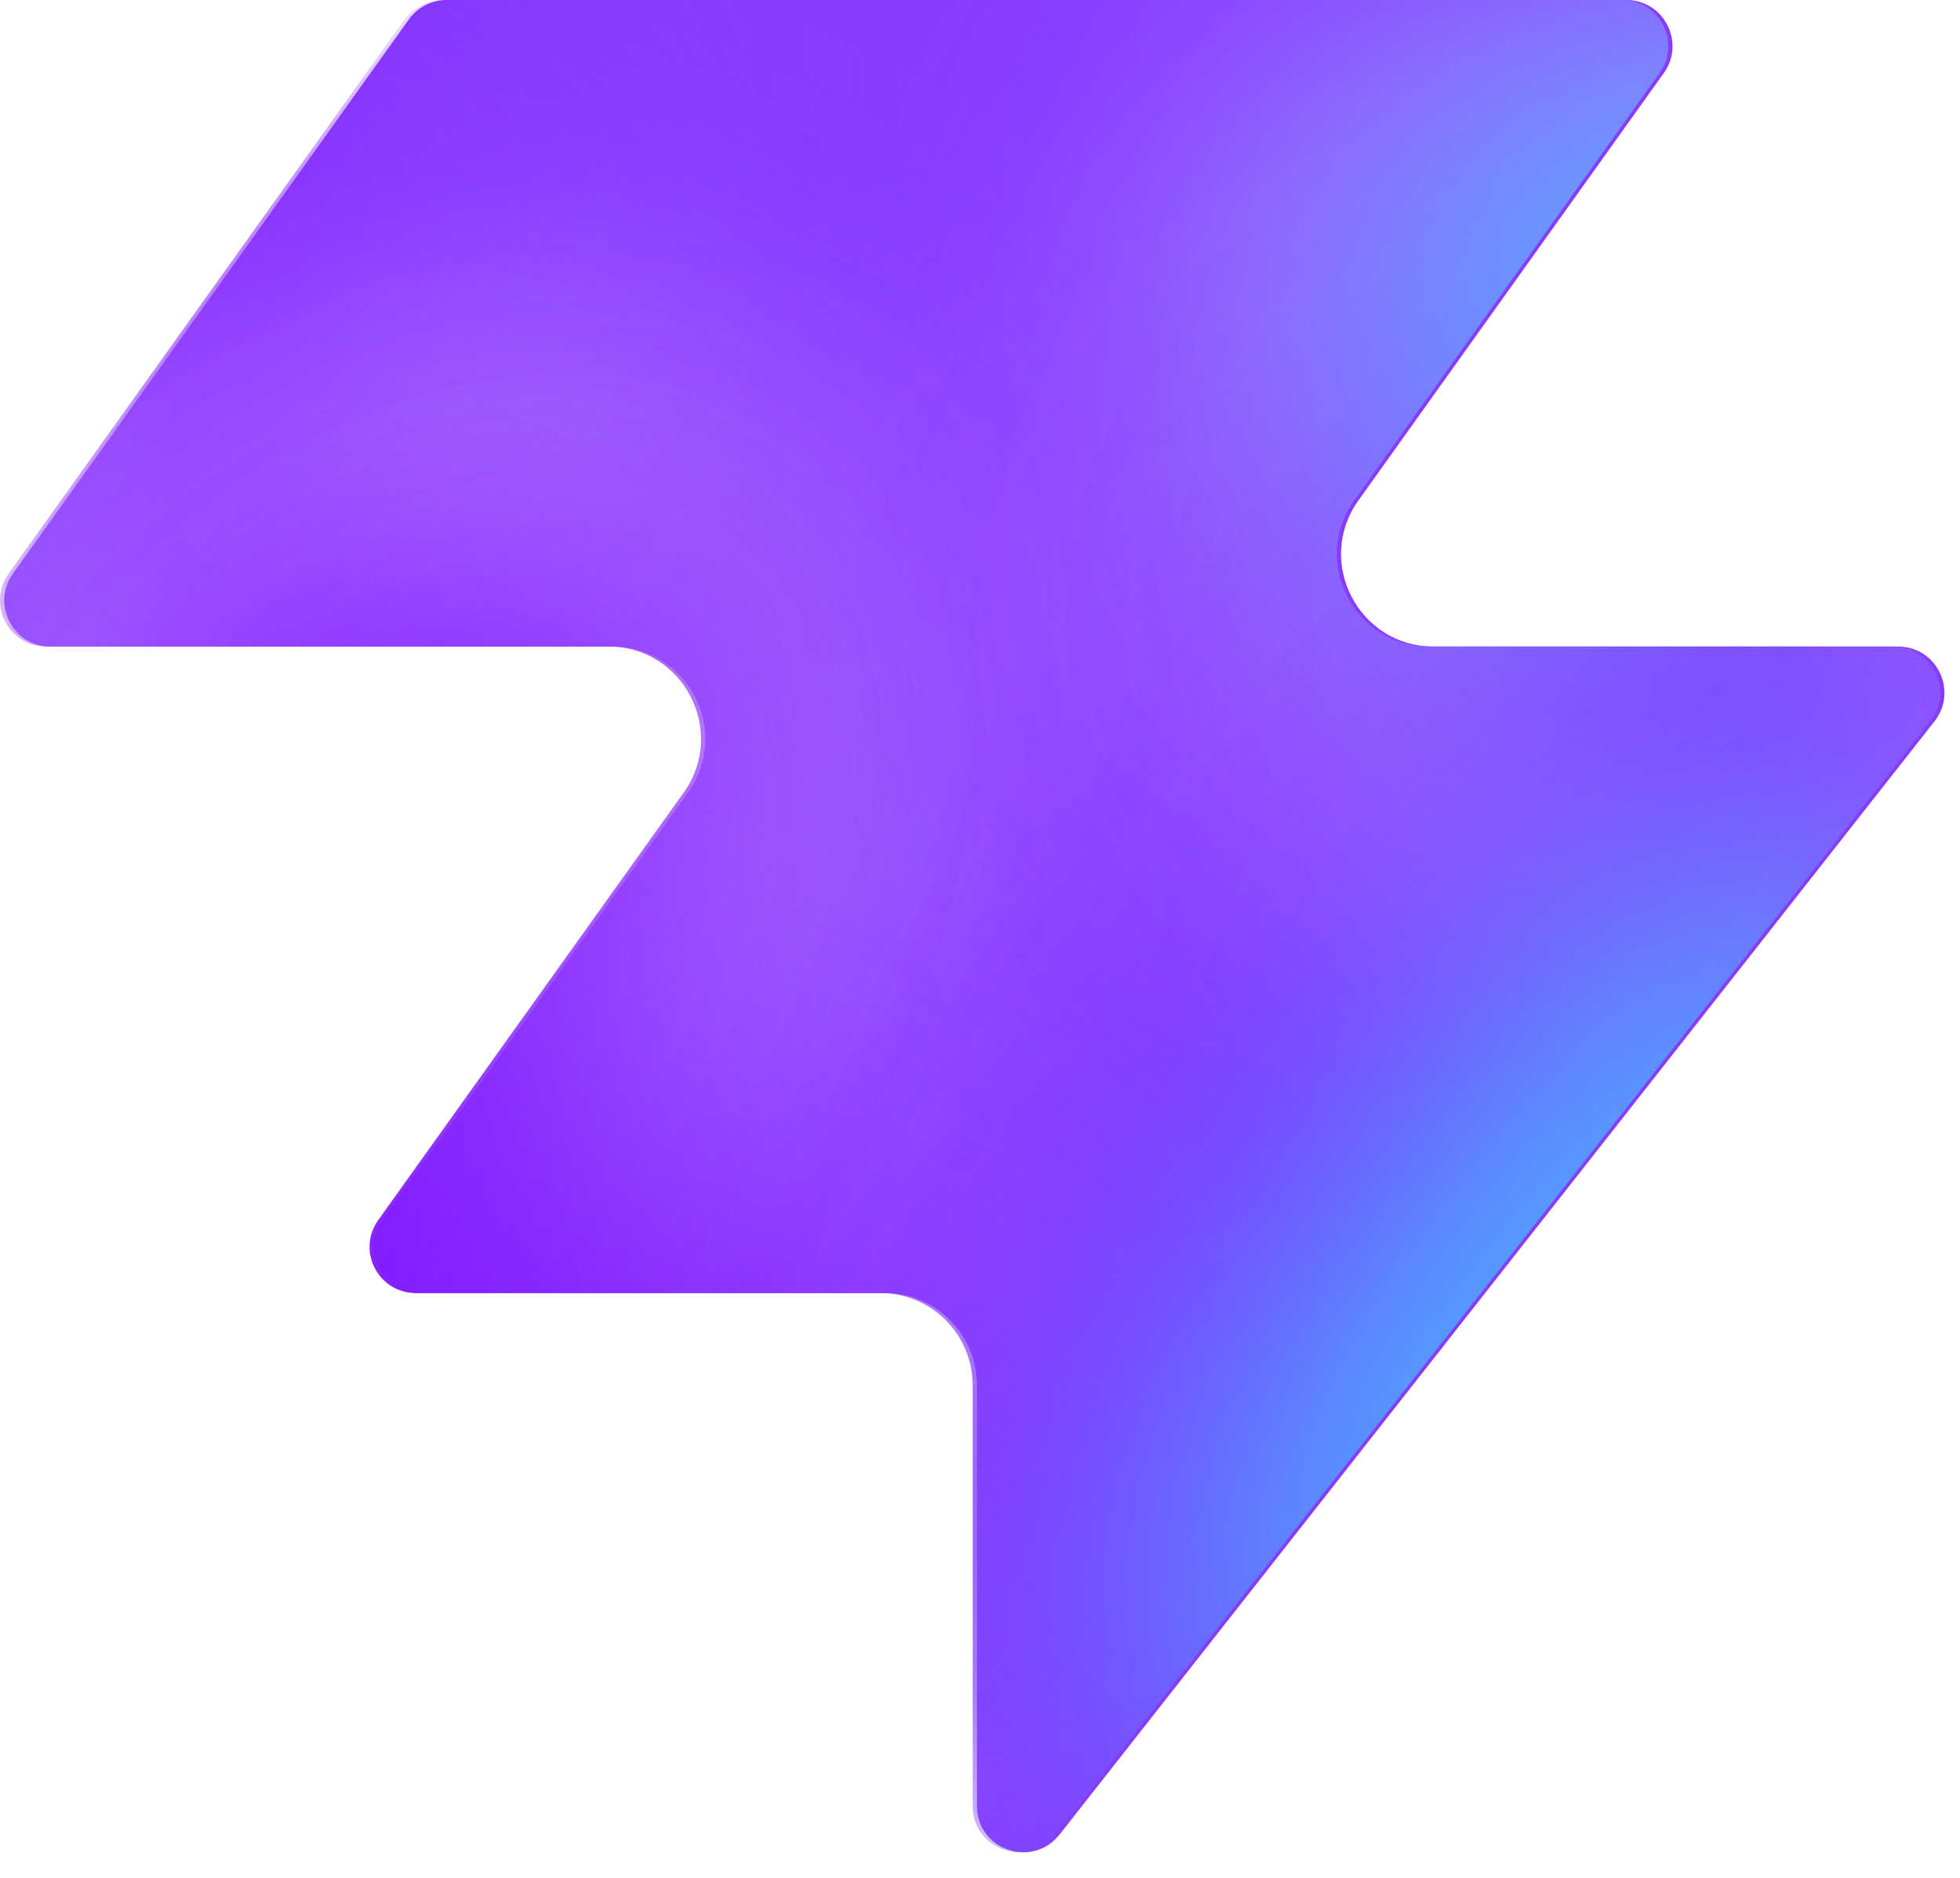
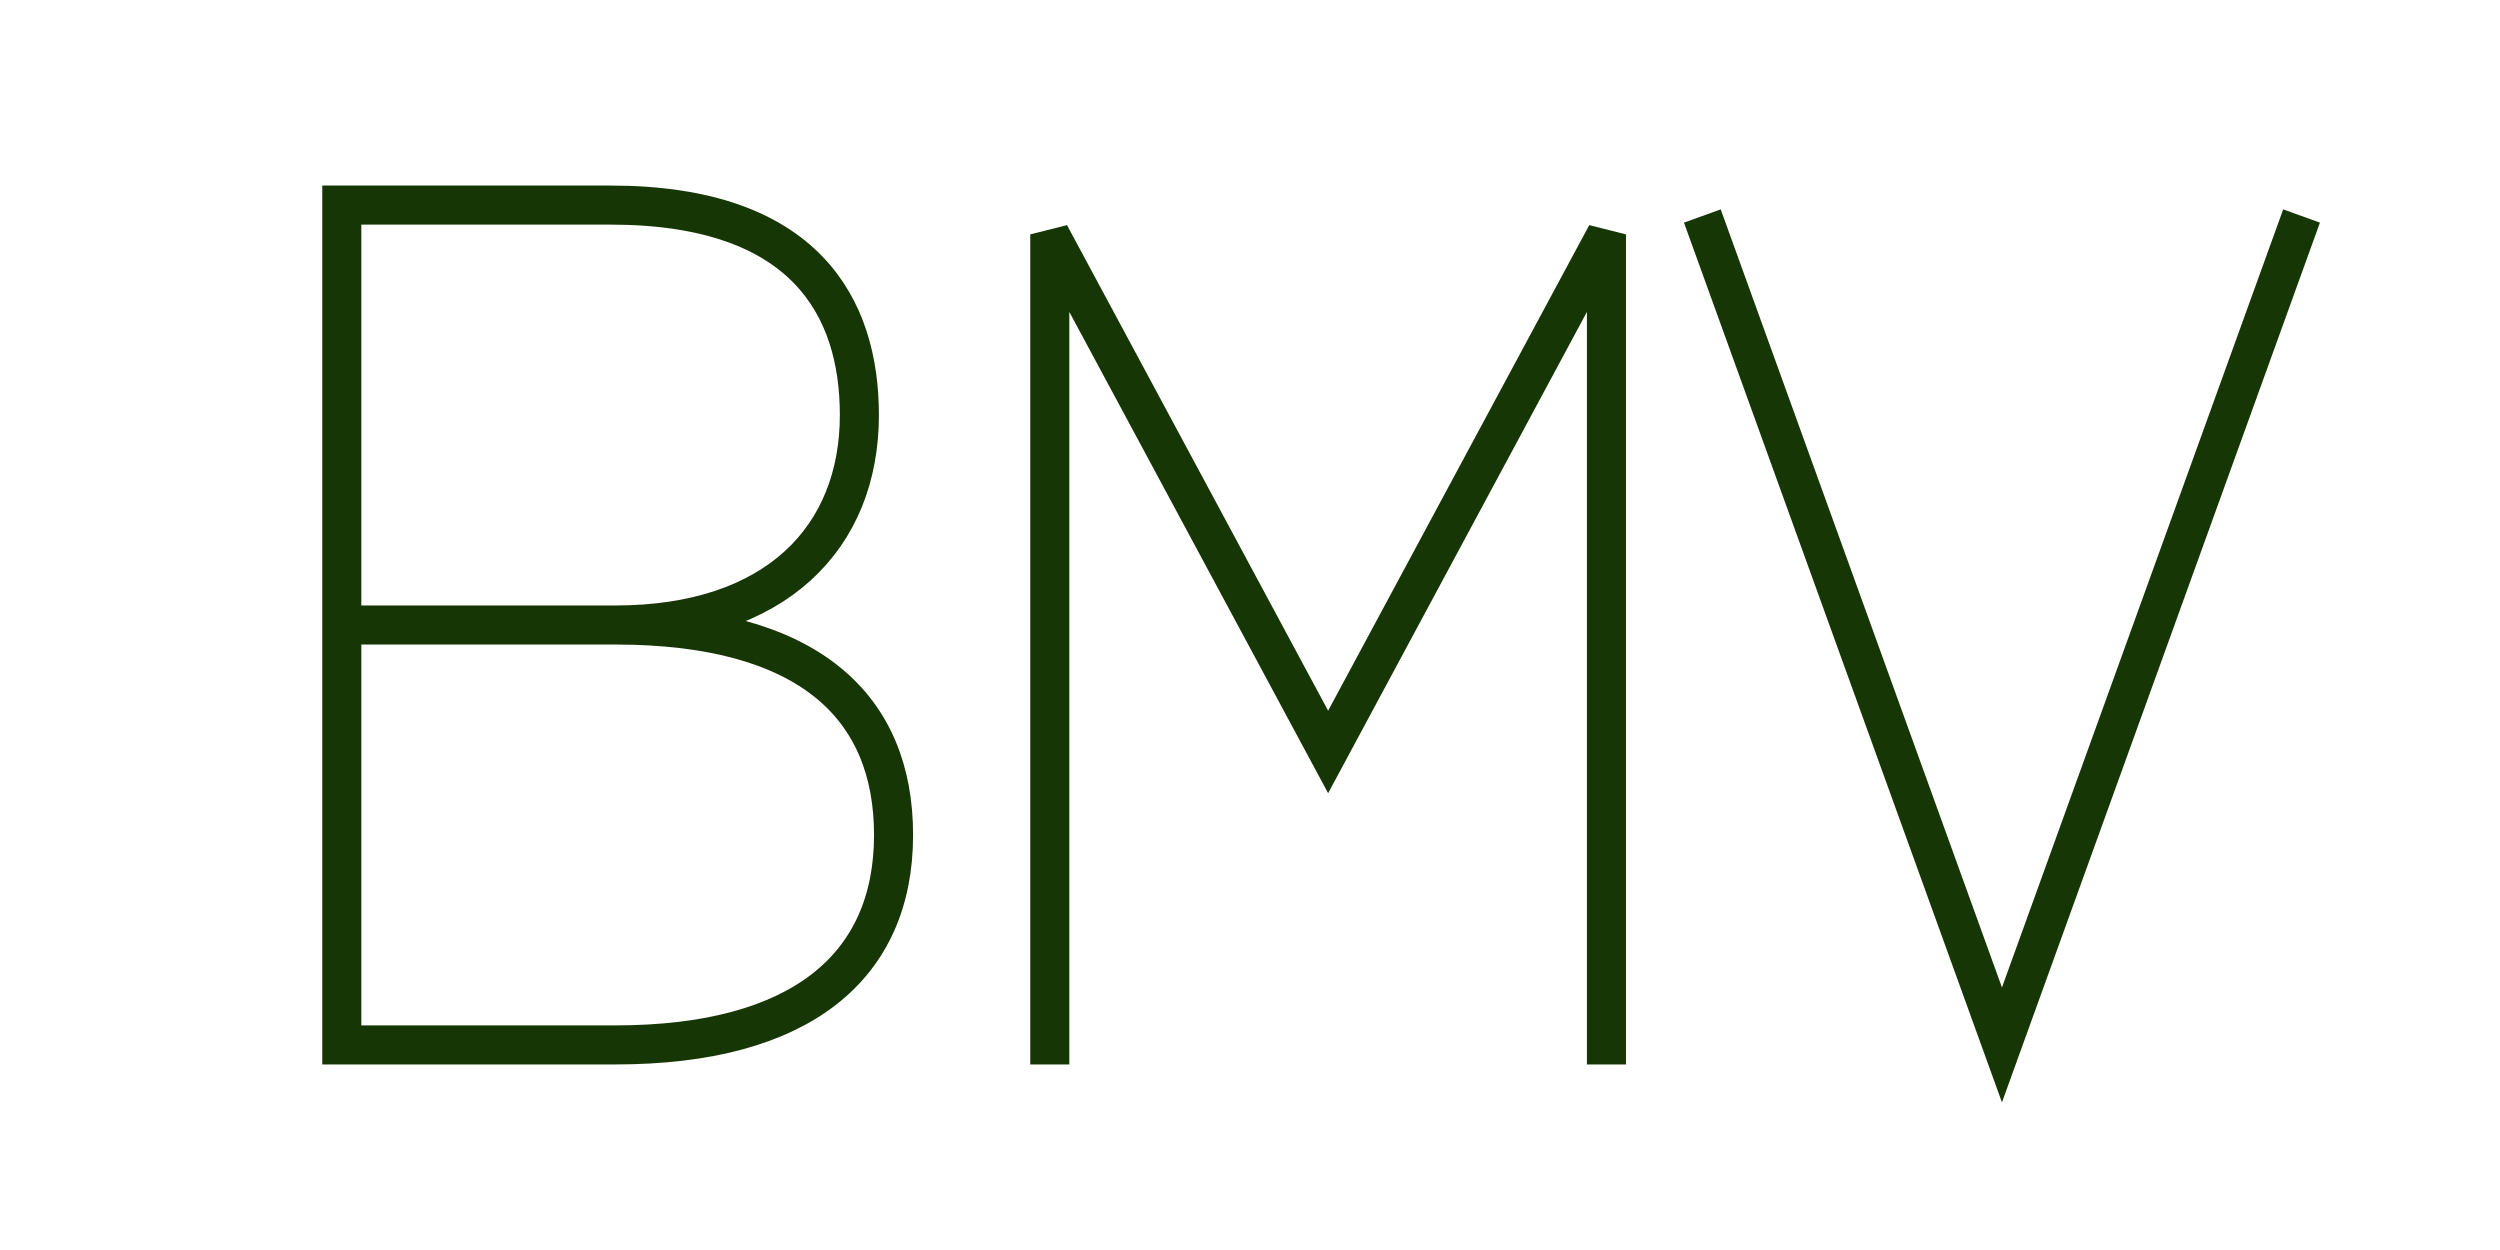
- <svg xmlns="http://www.w3.org/2000/svg" width="48" height="46" fill="none" viewBox="0 0 48 46">
-   <path fill="#863bff" d="M25.946 44.938c-.664.845-2.021.375-2.021-.698V33.937a2.26 2.26 0 0 0-2.262-2.262H10.287c-.92 0-1.456-1.04-.92-1.788l7.48-10.471c1.07-1.497 0-3.578-1.842-3.578H1.237c-.92 0-1.456-1.04-.92-1.788L10.013.474c.214-.297.556-.474.92-.474h28.894c.92 0 1.456 1.04.92 1.788l-7.48 10.471c-1.07 1.498 0 3.579 1.842 3.579h11.377c.943 0 1.473 1.088.89 1.83L25.947 44.94z" style="fill:#863bff;fill:color(display-p3 .525 .23 1);fill-opacity:1" />
-   <mask id="a" width="48" height="46" x="0" y="0" maskUnits="userSpaceOnUse" style="mask-type:alpha">
-     <path fill="#000" d="M25.842 44.938c-.664.844-2.021.375-2.021-.698V33.937a2.26 2.26 0 0 0-2.262-2.262H10.183c-.92 0-1.456-1.04-.92-1.788l7.48-10.471c1.07-1.498 0-3.579-1.842-3.579H1.133c-.92 0-1.456-1.04-.92-1.787L9.91.473c.214-.297.556-.474.92-.474h28.894c.92 0 1.456 1.04.92 1.788l-7.48 10.471c-1.07 1.498 0 3.578 1.842 3.578h11.377c.943 0 1.473 1.088.89 1.832L25.843 44.94z" style="fill:#000;fill-opacity:1" />
-   </mask>
-   <g mask="url(#a)">
-     <g filter="url(#b)">
-       <ellipse cx="5.508" cy="14.704" fill="#ede6ff" rx="5.508" ry="14.704" style="fill:#ede6ff;fill:color(display-p3 .927 .903 1);fill-opacity:1" transform="matrix(.00324 1 1 -.00324 -4.47 31.516)" />
-     </g>
-     <g filter="url(#c)">
-       <ellipse cx="10.399" cy="29.851" fill="#ede6ff" rx="10.399" ry="29.851" style="fill:#ede6ff;fill:color(display-p3 .927 .903 1);fill-opacity:1" transform="matrix(.00324 1 1 -.00324 -39.328 7.883)" />
-     </g>
-     <g filter="url(#d)">
-       <ellipse cx="5.508" cy="30.487" fill="#7e14ff" rx="5.508" ry="30.487" style="fill:#7e14ff;fill:color(display-p3 .492 .077 1);fill-opacity:1" transform="rotate(89.814 -25.913 -14.639)scale(1 -1)" />
-     </g>
-     <g filter="url(#e)">
-       <ellipse cx="5.508" cy="30.599" fill="#7e14ff" rx="5.508" ry="30.599" style="fill:#7e14ff;fill:color(display-p3 .492 .077 1);fill-opacity:1" transform="rotate(89.814 -32.644 -3.334)scale(1 -1)" />
-     </g>
-     <g filter="url(#f)">
-       <ellipse cx="5.508" cy="30.599" fill="#7e14ff" rx="5.508" ry="30.599" style="fill:#7e14ff;fill:color(display-p3 .492 .077 1);fill-opacity:1" transform="matrix(.00324 1 1 -.00324 -34.34 30.47)" />
-     </g>
-     <g filter="url(#g)">
-       <ellipse cx="14.072" cy="22.078" fill="#ede6ff" rx="14.072" ry="22.078" style="fill:#ede6ff;fill:color(display-p3 .927 .903 1);fill-opacity:1" transform="rotate(93.35 24.506 48.493)scale(-1 1)" />
-     </g>
-     <g filter="url(#h)">
-       <ellipse cx="3.47" cy="21.501" fill="#7e14ff" rx="3.47" ry="21.501" style="fill:#7e14ff;fill:color(display-p3 .492 .077 1);fill-opacity:1" transform="rotate(89.009 28.708 47.59)scale(-1 1)" />
-     </g>
-     <g filter="url(#i)">
-       <ellipse cx="3.47" cy="21.501" fill="#7e14ff" rx="3.47" ry="21.501" style="fill:#7e14ff;fill:color(display-p3 .492 .077 1);fill-opacity:1" transform="rotate(89.009 28.708 47.59)scale(-1 1)" />
-     </g>
-     <g filter="url(#j)">
-       <ellipse cx=".387" cy="8.972" fill="#7e14ff" rx="4.407" ry="29.108" style="fill:#7e14ff;fill:color(display-p3 .492 .077 1);fill-opacity:1" transform="rotate(39.51 .387 8.972)" />
-     </g>
-     <g filter="url(#k)">
-       <ellipse cx="47.523" cy="-6.092" fill="#7e14ff" rx="4.407" ry="29.108" style="fill:#7e14ff;fill:color(display-p3 .492 .077 1);fill-opacity:1" transform="rotate(37.892 47.523 -6.092)" />
-     </g>
-     <g filter="url(#l)">
-       <ellipse cx="41.412" cy="6.333" fill="#47bfff" rx="5.971" ry="9.665" style="fill:#47bfff;fill:color(display-p3 .28 .748 1);fill-opacity:1" transform="rotate(37.892 41.412 6.333)" />
-     </g>
-     <g filter="url(#m)">
-       <ellipse cx="-1.879" cy="38.332" fill="#7e14ff" rx="4.407" ry="29.108" style="fill:#7e14ff;fill:color(display-p3 .492 .077 1);fill-opacity:1" transform="rotate(37.892 -1.88 38.332)" />
-     </g>
-     <g filter="url(#n)">
-       <ellipse cx="-1.879" cy="38.332" fill="#7e14ff" rx="4.407" ry="29.108" style="fill:#7e14ff;fill:color(display-p3 .492 .077 1);fill-opacity:1" transform="rotate(37.892 -1.88 38.332)" />
-     </g>
-     <g filter="url(#o)">
-       <ellipse cx="35.651" cy="29.907" fill="#7e14ff" rx="4.407" ry="29.108" style="fill:#7e14ff;fill:color(display-p3 .492 .077 1);fill-opacity:1" transform="rotate(37.892 35.651 29.907)" />
-     </g>
-     <g filter="url(#p)">
-       <ellipse cx="38.418" cy="32.4" fill="#47bfff" rx="5.971" ry="15.297" style="fill:#47bfff;fill:color(display-p3 .28 .748 1);fill-opacity:1" transform="rotate(37.892 38.418 32.4)" />
-     </g>
+ <svg xmlns="http://www.w3.org/2000/svg" viewBox="0 0 512 256" role="img" aria-labelledby="title">
+   <g fill="none" stroke="#173605" stroke-width="8" stroke-linecap="square" stroke-linejoin="miter">
+     <path d="M70 42 V214              M70 42 H125              C165 42 176 63 176 85              C176 110 159 128 126 128              H70              M126 128              C166 128 183 145 183 171              C183 198 164 214 126 214              H70" />
+     <path d="M215 214 V48              L272 154              L329 48              V214" />
+     <path d="M350 48 L410 214 L470 48" />
  </g>
-   <defs>
-     <filter id="b" width="60.045" height="41.654" x="-19.77" y="16.149" color-interpolation-filters="sRGB" filterUnits="userSpaceOnUse">
-       <feFlood flood-opacity="0" result="BackgroundImageFix" />
-       <feBlend in="SourceGraphic" in2="BackgroundImageFix" result="shape" />
-       <feGaussianBlur result="effect1_foregroundBlur_2002_17158" stdDeviation="7.659" />
-     </filter>
-     <filter id="c" width="90.34" height="51.437" x="-54.613" y="-7.533" color-interpolation-filters="sRGB" filterUnits="userSpaceOnUse">
-       <feFlood flood-opacity="0" result="BackgroundImageFix" />
-       <feBlend in="SourceGraphic" in2="BackgroundImageFix" result="shape" />
-       <feGaussianBlur result="effect1_foregroundBlur_2002_17158" stdDeviation="7.659" />
-     </filter>
-     <filter id="d" width="79.355" height="29.4" x="-49.64" y="2.03" color-interpolation-filters="sRGB" filterUnits="userSpaceOnUse">
-       <feFlood flood-opacity="0" result="BackgroundImageFix" />
-       <feBlend in="SourceGraphic" in2="BackgroundImageFix" result="shape" />
-       <feGaussianBlur result="effect1_foregroundBlur_2002_17158" stdDeviation="4.596" />
-     </filter>
-     <filter id="e" width="79.579" height="29.4" x="-45.045" y="20.029" color-interpolation-filters="sRGB" filterUnits="userSpaceOnUse">
-       <feFlood flood-opacity="0" result="BackgroundImageFix" />
-       <feBlend in="SourceGraphic" in2="BackgroundImageFix" result="shape" />
-       <feGaussianBlur result="effect1_foregroundBlur_2002_17158" stdDeviation="4.596" />
-     </filter>
-     <filter id="f" width="79.579" height="29.4" x="-43.513" y="21.178" color-interpolation-filters="sRGB" filterUnits="userSpaceOnUse">
-       <feFlood flood-opacity="0" result="BackgroundImageFix" />
-       <feBlend in="SourceGraphic" in2="BackgroundImageFix" result="shape" />
-       <feGaussianBlur result="effect1_foregroundBlur_2002_17158" stdDeviation="4.596" />
-     </filter>
-     <filter id="g" width="74.749" height="58.852" x="15.756" y="-17.901" color-interpolation-filters="sRGB" filterUnits="userSpaceOnUse">
-       <feFlood flood-opacity="0" result="BackgroundImageFix" />
-       <feBlend in="SourceGraphic" in2="BackgroundImageFix" result="shape" />
-       <feGaussianBlur result="effect1_foregroundBlur_2002_17158" stdDeviation="7.659" />
-     </filter>
-     <filter id="h" width="61.377" height="25.362" x="23.548" y="2.284" color-interpolation-filters="sRGB" filterUnits="userSpaceOnUse">
-       <feFlood flood-opacity="0" result="BackgroundImageFix" />
-       <feBlend in="SourceGraphic" in2="BackgroundImageFix" result="shape" />
-       <feGaussianBlur result="effect1_foregroundBlur_2002_17158" stdDeviation="4.596" />
-     </filter>
-     <filter id="i" width="61.377" height="25.362" x="23.548" y="2.284" color-interpolation-filters="sRGB" filterUnits="userSpaceOnUse">
-       <feFlood flood-opacity="0" result="BackgroundImageFix" />
-       <feBlend in="SourceGraphic" in2="BackgroundImageFix" result="shape" />
-       <feGaussianBlur result="effect1_foregroundBlur_2002_17158" stdDeviation="4.596" />
-     </filter>
-     <filter id="j" width="56.045" height="63.649" x="-27.636" y="-22.853" color-interpolation-filters="sRGB" filterUnits="userSpaceOnUse">
-       <feFlood flood-opacity="0" result="BackgroundImageFix" />
-       <feBlend in="SourceGraphic" in2="BackgroundImageFix" result="shape" />
-       <feGaussianBlur result="effect1_foregroundBlur_2002_17158" stdDeviation="4.596" />
-     </filter>
-     <filter id="k" width="54.814" height="64.646" x="20.116" y="-38.415" color-interpolation-filters="sRGB" filterUnits="userSpaceOnUse">
-       <feFlood flood-opacity="0" result="BackgroundImageFix" />
-       <feBlend in="SourceGraphic" in2="BackgroundImageFix" result="shape" />
-       <feGaussianBlur result="effect1_foregroundBlur_2002_17158" stdDeviation="4.596" />
-     </filter>
-     <filter id="l" width="33.541" height="35.313" x="24.641" y="-11.323" color-interpolation-filters="sRGB" filterUnits="userSpaceOnUse">
-       <feFlood flood-opacity="0" result="BackgroundImageFix" />
-       <feBlend in="SourceGraphic" in2="BackgroundImageFix" result="shape" />
-       <feGaussianBlur result="effect1_foregroundBlur_2002_17158" stdDeviation="4.596" />
-     </filter>
-     <filter id="m" width="54.814" height="64.646" x="-29.286" y="6.009" color-interpolation-filters="sRGB" filterUnits="userSpaceOnUse">
-       <feFlood flood-opacity="0" result="BackgroundImageFix" />
-       <feBlend in="SourceGraphic" in2="BackgroundImageFix" result="shape" />
-       <feGaussianBlur result="effect1_foregroundBlur_2002_17158" stdDeviation="4.596" />
-     </filter>
-     <filter id="n" width="54.814" height="64.646" x="-29.286" y="6.009" color-interpolation-filters="sRGB" filterUnits="userSpaceOnUse">
-       <feFlood flood-opacity="0" result="BackgroundImageFix" />
-       <feBlend in="SourceGraphic" in2="BackgroundImageFix" result="shape" />
-       <feGaussianBlur result="effect1_foregroundBlur_2002_17158" stdDeviation="4.596" />
-     </filter>
-     <filter id="o" width="54.814" height="64.646" x="8.244" y="-2.416" color-interpolation-filters="sRGB" filterUnits="userSpaceOnUse">
-       <feFlood flood-opacity="0" result="BackgroundImageFix" />
-       <feBlend in="SourceGraphic" in2="BackgroundImageFix" result="shape" />
-       <feGaussianBlur result="effect1_foregroundBlur_2002_17158" stdDeviation="4.596" />
-     </filter>
-     <filter id="p" width="39.409" height="43.623" x="18.713" y="10.588" color-interpolation-filters="sRGB" filterUnits="userSpaceOnUse">
-       <feFlood flood-opacity="0" result="BackgroundImageFix" />
-       <feBlend in="SourceGraphic" in2="BackgroundImageFix" result="shape" />
-       <feGaussianBlur result="effect1_foregroundBlur_2002_17158" stdDeviation="4.596" />
-     </filter>
-   </defs>
</svg>
